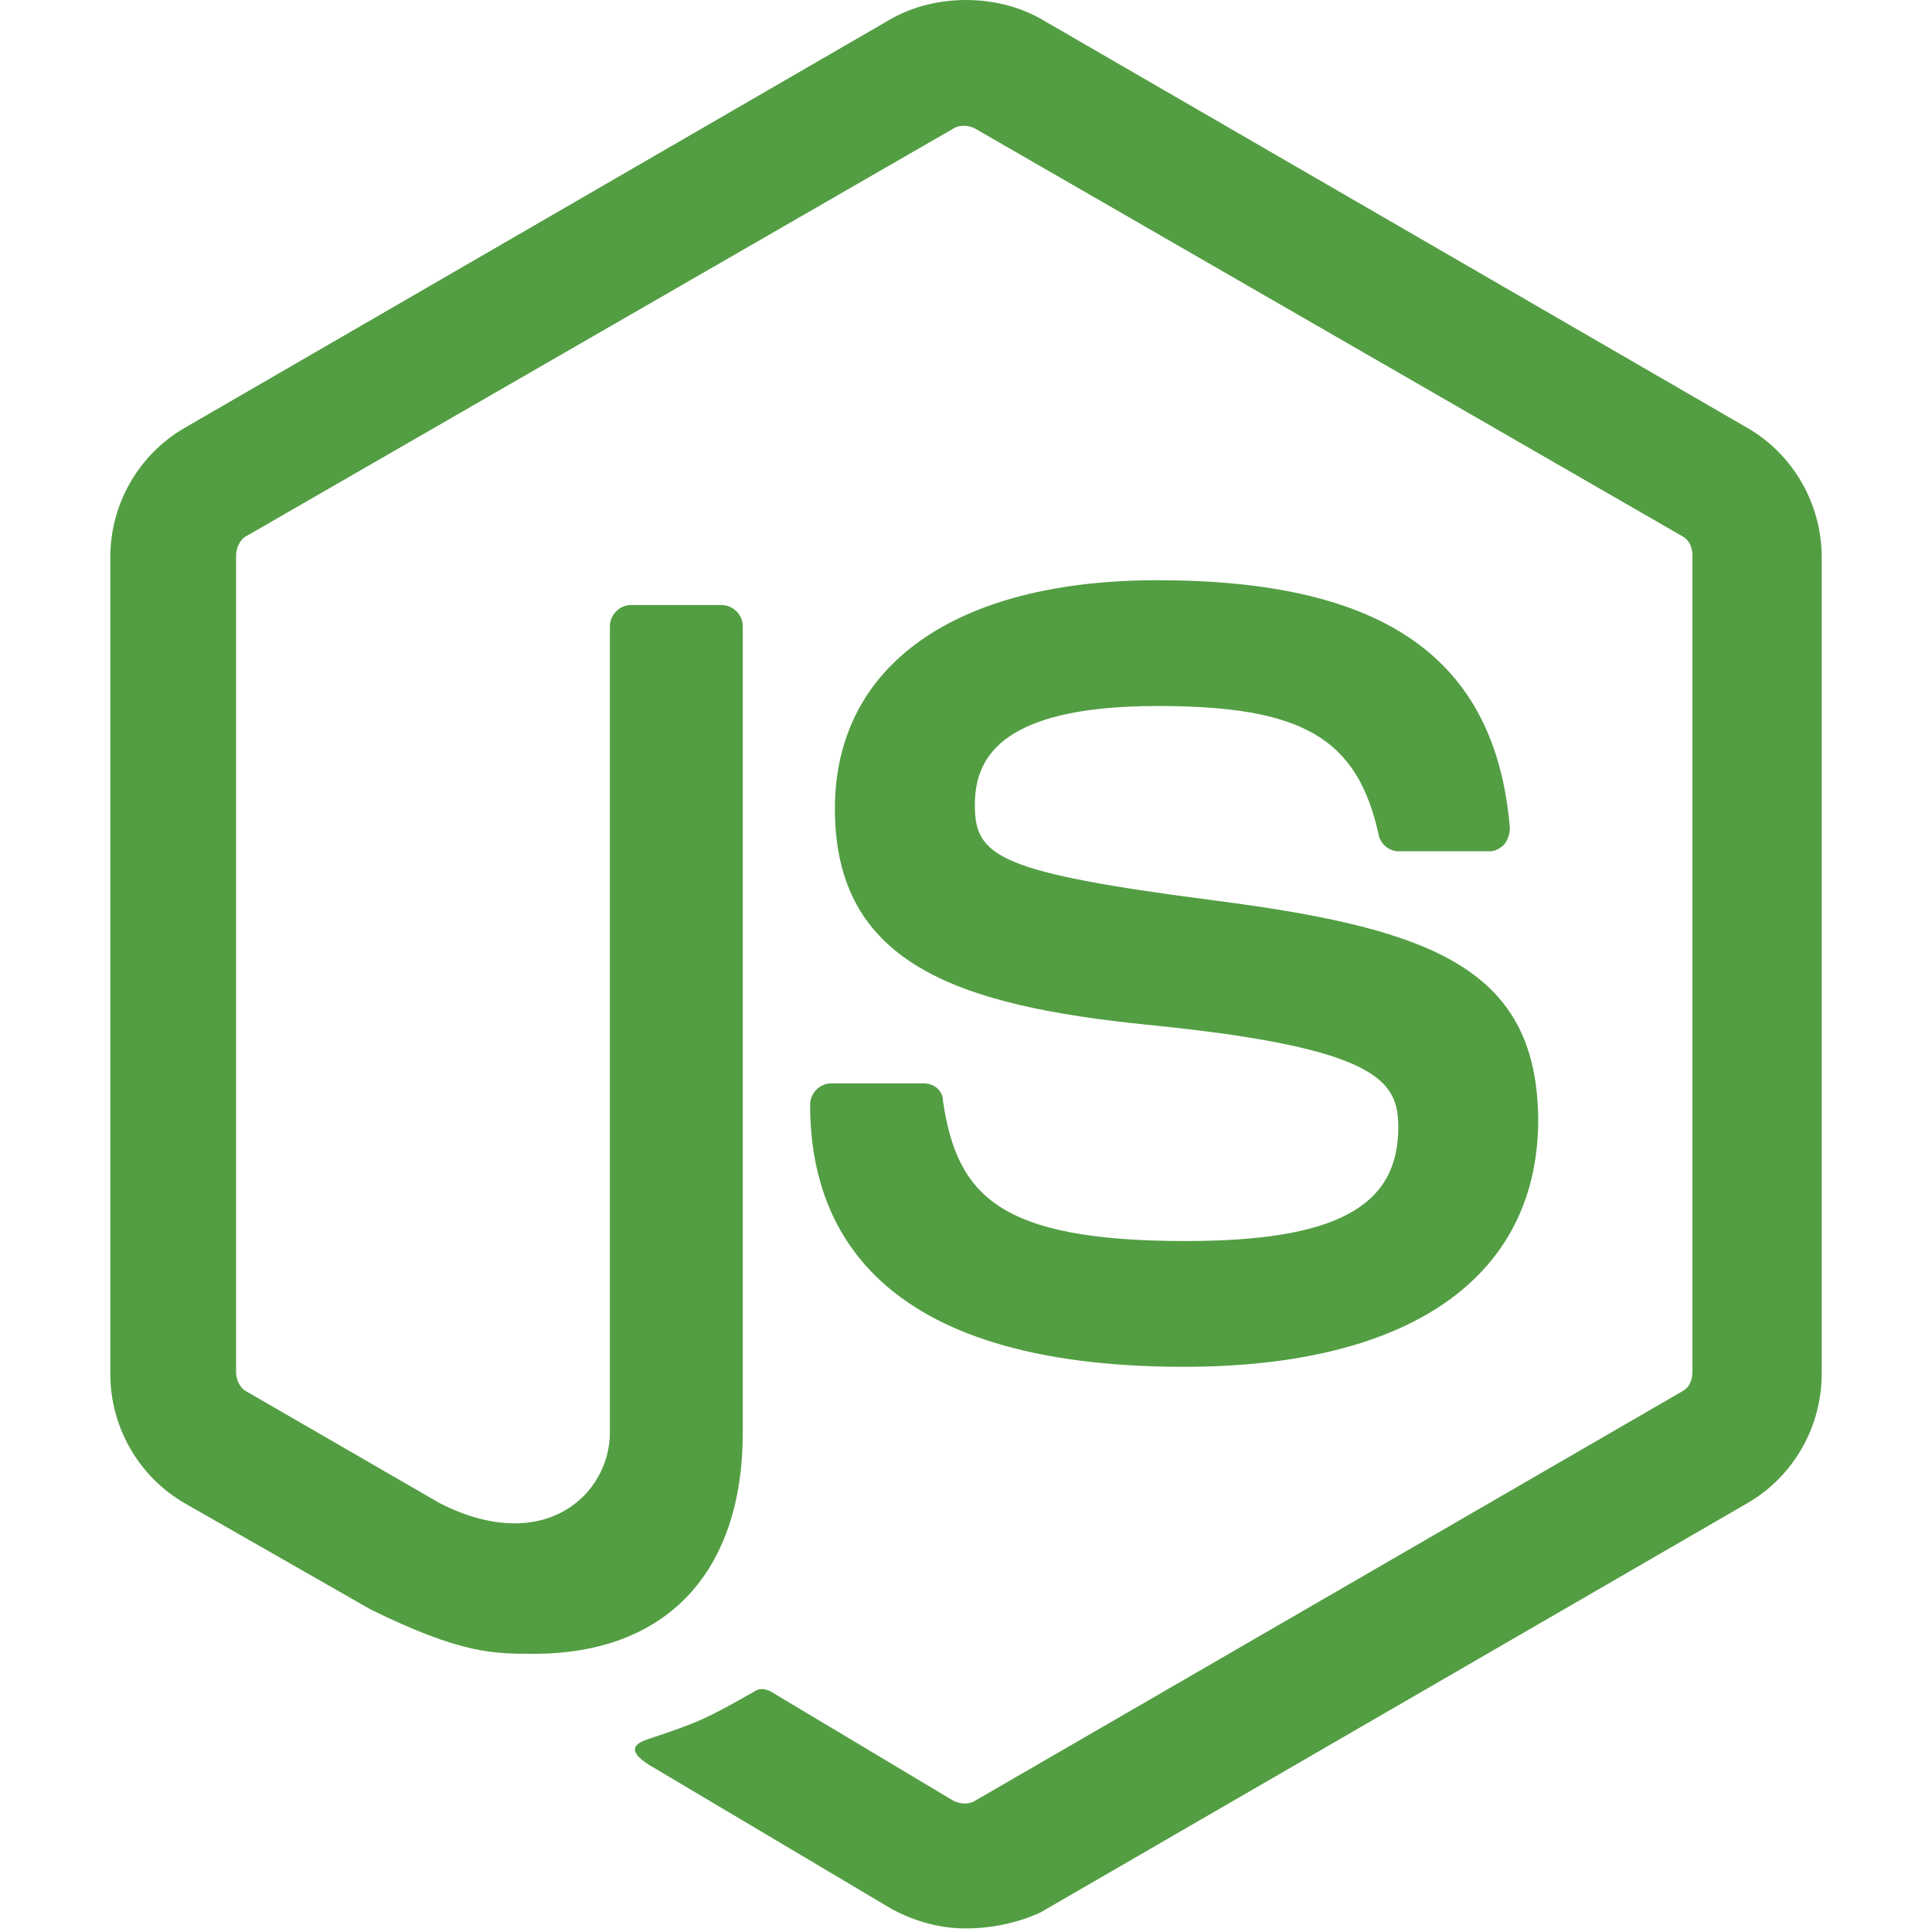
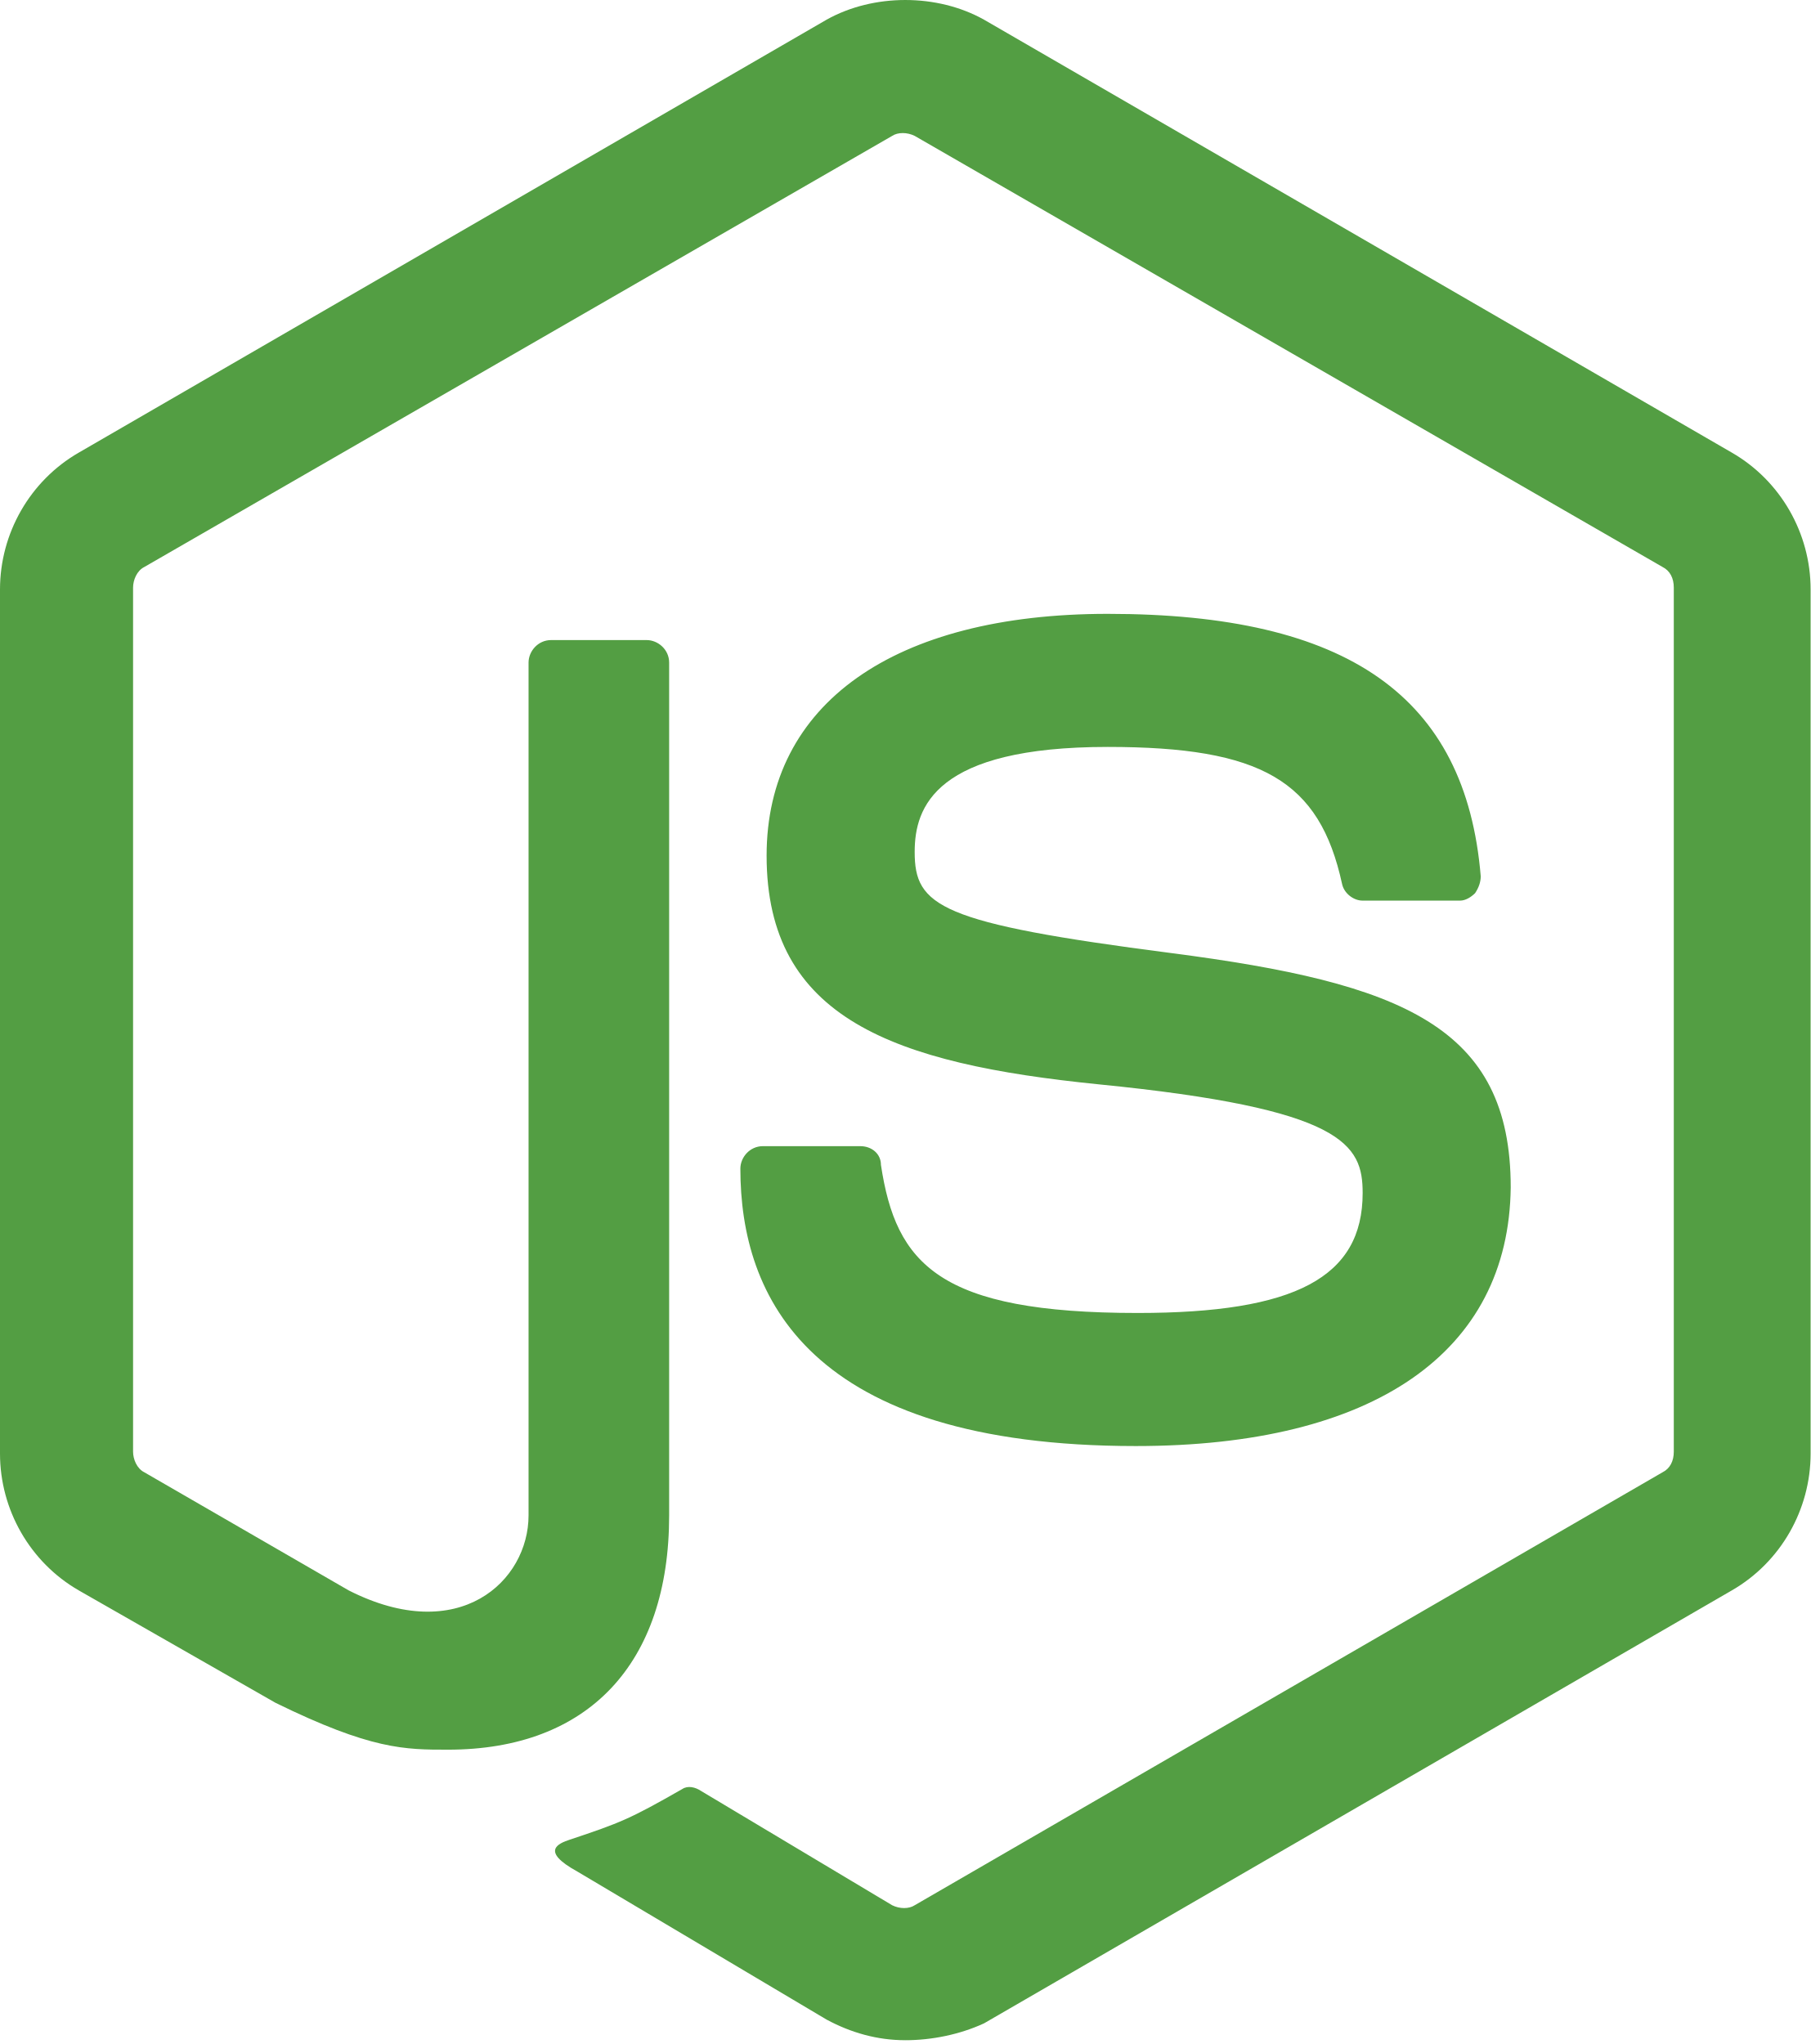
- <svg xmlns="http://www.w3.org/2000/svg" width="1em" height="1em" viewBox="0 0 256 289">
+ <svg xmlns="http://www.w3.org/2000/svg" width="256" height="289" viewBox="0 0 256 289">
  <path fill="#539e43" d="M128 288.464c-3.975 0-7.685-1.06-11.13-2.915l-35.247-20.936c-5.3-2.915-2.65-3.975-1.06-4.505c7.155-2.385 8.48-2.915 15.9-7.156c.796-.53 1.856-.265 2.65.265l27.032 16.166c1.06.53 2.385.53 3.18 0l105.74-61.217c1.06-.53 1.59-1.59 1.59-2.915V83.08c0-1.325-.53-2.385-1.59-2.915l-105.74-60.953c-1.06-.53-2.385-.53-3.18 0L20.405 80.166c-1.06.53-1.59 1.855-1.59 2.915v122.17c0 1.06.53 2.385 1.59 2.915l28.887 16.695c15.636 7.95 25.44-1.325 25.44-10.6V93.68c0-1.59 1.326-3.18 3.181-3.18h13.516c1.59 0 3.18 1.325 3.18 3.18v120.58c0 20.936-11.396 33.126-31.272 33.126c-6.095 0-10.865 0-24.38-6.625l-27.827-15.9C4.24 220.885 0 213.465 0 205.515V83.346C0 75.396 4.24 67.976 11.13 64L116.87 2.783c6.625-3.71 15.635-3.71 22.26 0L244.87 64C251.76 67.975 256 75.395 256 83.346v122.17c0 7.95-4.24 15.37-11.13 19.345L139.13 286.08c-3.445 1.59-7.42 2.385-11.13 2.385m32.596-84.009c-46.377 0-55.917-21.2-55.917-39.221c0-1.59 1.325-3.18 3.18-3.18h13.78c1.59 0 2.916 1.06 2.916 2.65c2.12 14.045 8.215 20.936 36.306 20.936c22.261 0 31.802-5.035 31.802-16.96c0-6.891-2.65-11.926-37.367-15.372c-28.886-2.915-46.907-9.275-46.907-32.33c0-21.467 18.02-34.187 48.232-34.187c33.921 0 50.617 11.66 52.737 37.101q0 1.193-.795 2.385c-.53.53-1.325 1.06-2.12 1.06h-13.78c-1.326 0-2.65-1.06-2.916-2.385c-3.18-14.575-11.395-19.345-33.126-19.345c-24.38 0-27.296 8.48-27.296 14.84c0 7.686 3.445 10.07 36.306 14.31c32.597 4.24 47.967 10.336 47.967 33.127c-.265 23.321-19.345 36.571-53.002 36.571" />
</svg>
